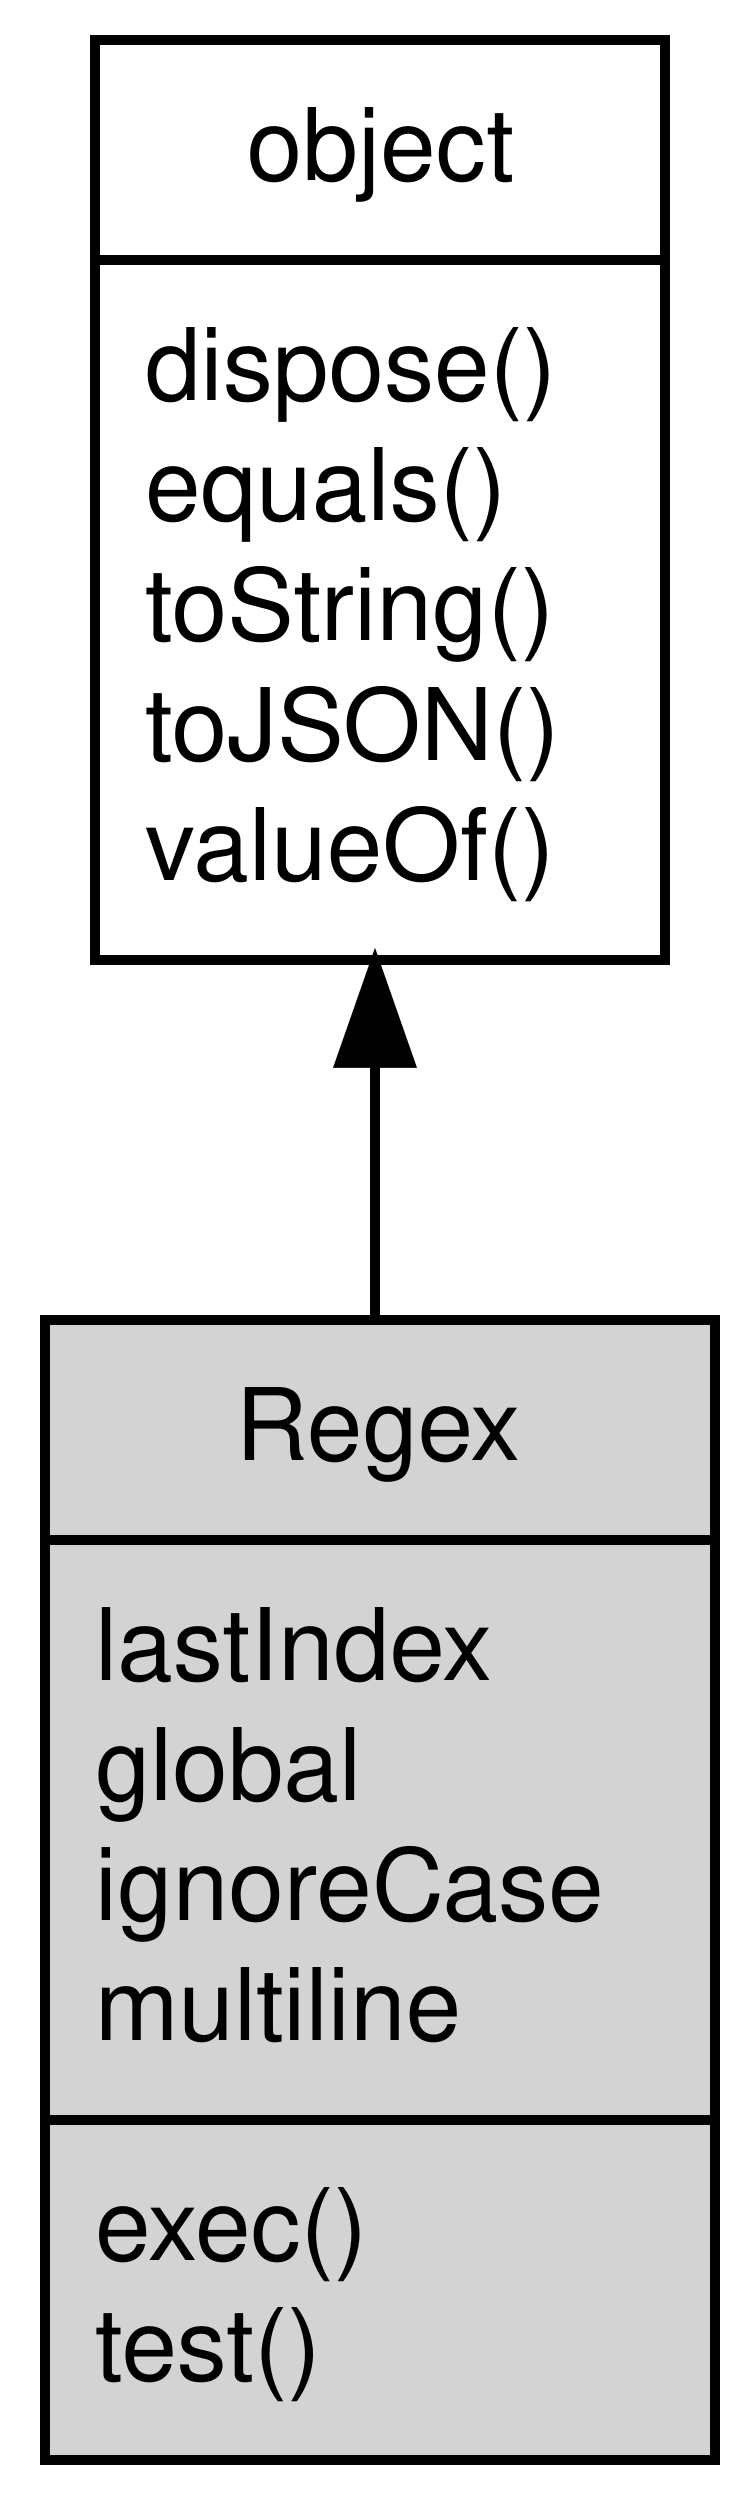
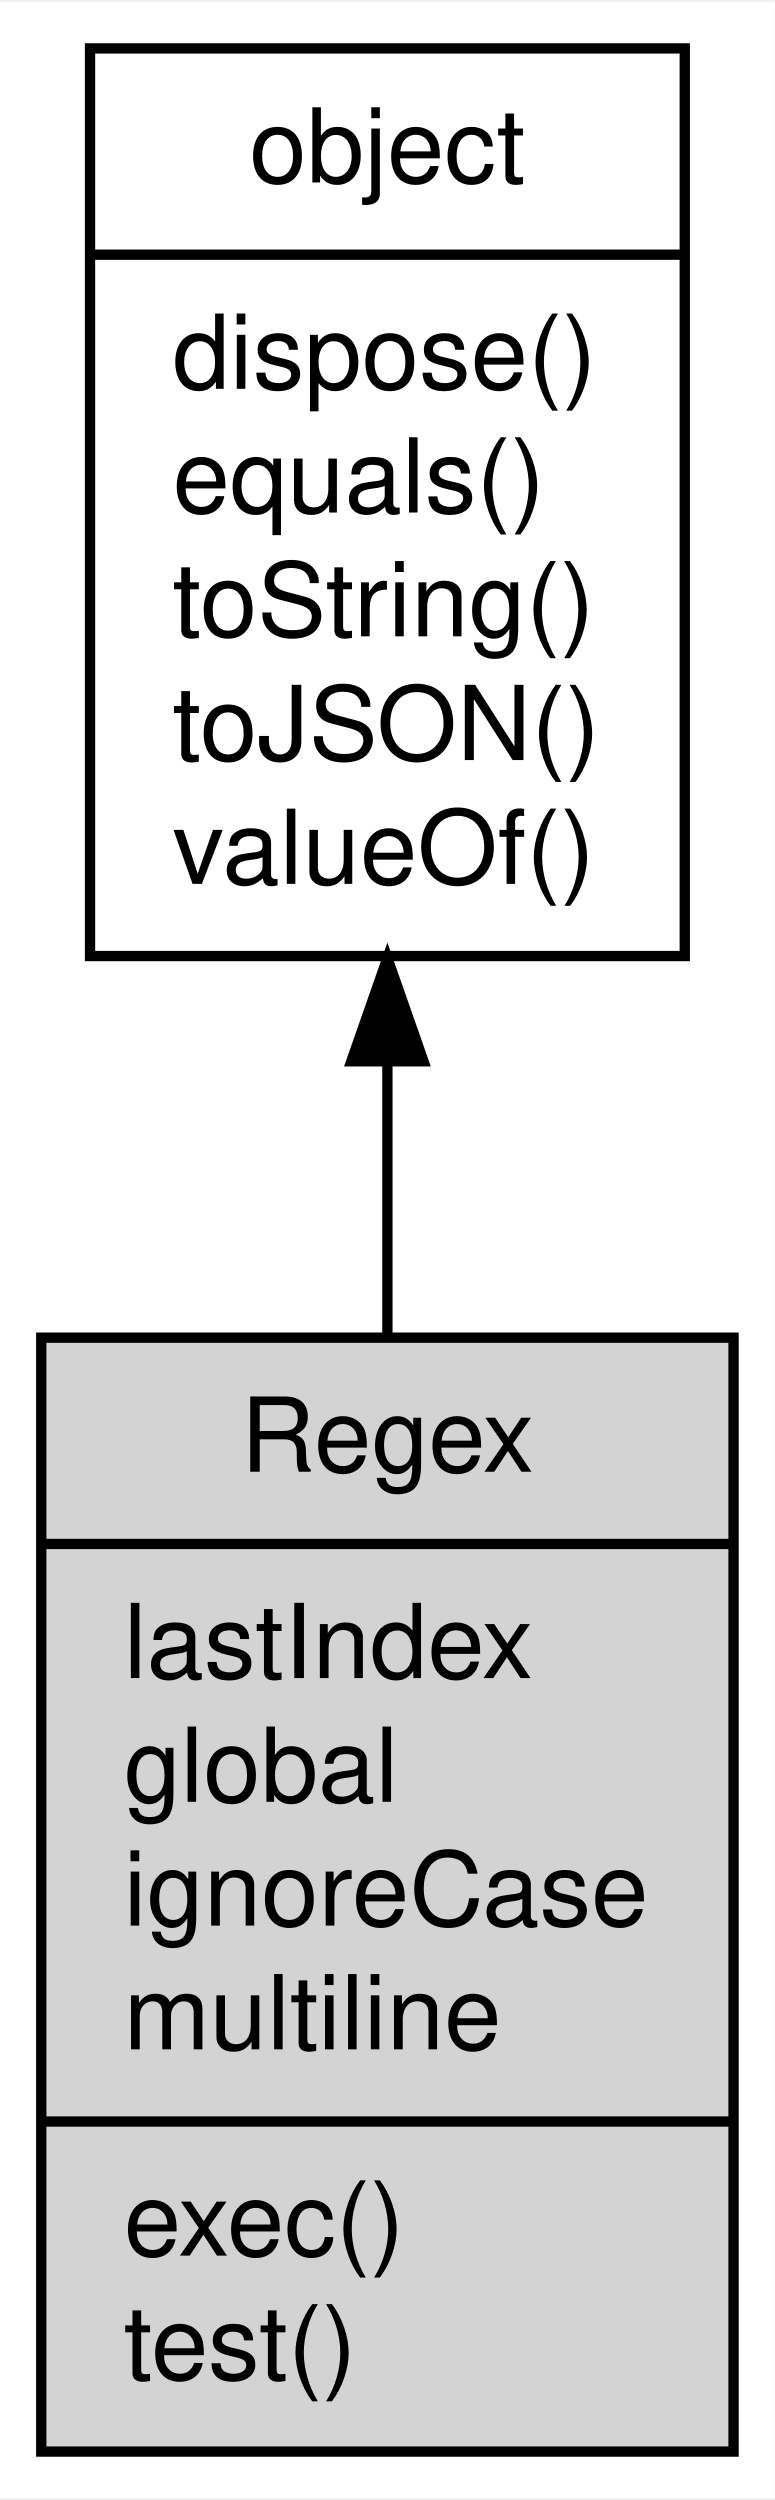
- <svg xmlns="http://www.w3.org/2000/svg" xmlns:xlink="http://www.w3.org/1999/xlink" width="75pt" height="250pt" viewBox="0.00 0.00 75.00 250.00">
-   <g id="graph0" class="graph" transform="scale(1 1) rotate(0) translate(4 246)">
-     <polygon fill="#ffffff" stroke="transparent" points="-4,4 -4,-246 71,-246 71,4 -4,4" />
+ <svg xmlns="http://www.w3.org/2000/svg" xmlns:xlink="http://www.w3.org/1999/xlink" width="75pt" height="242pt" viewBox="0.00 0.00 75.12 242.00">
+   <g id="graph0" class="graph" transform="scale(1 1) rotate(0) translate(4 238)">
+     <polygon fill="#ffffff" stroke="transparent" points="-4,4 -4,-238 71.121,-238 71.121,4 -4,4" />
    <g id="node1" class="node">
      <g id="a_node1">
        <a xlink:href="object.md" xlink:title="object">
-           <polygon fill="#ffffff" stroke="transparent" points="5,-150 5,-242 62,-242 62,-150 5,-150" />
-           <polygon fill="none" stroke="#000000" points="5.5,-220 5.5,-242 62.5,-242 62.5,-220 5.5,-220" />
-           <text text-anchor="start" x="20.663" y="-228" font-family="Helvetica,sans-Serif" font-size="10.00" fill="#000000">object</text>
-           <polygon fill="none" stroke="#000000" points="5.5,-150 5.5,-220 62.5,-220 62.5,-150 5.5,-150" />
-           <text text-anchor="start" x="10.5" y="-206" font-family="Helvetica,sans-Serif" font-size="10.00" fill="#000000"> dispose()</text>
-           <text text-anchor="start" x="10.5" y="-194" font-family="Helvetica,sans-Serif" font-size="10.00" fill="#000000"> equals()</text>
-           <text text-anchor="start" x="10.5" y="-182" font-family="Helvetica,sans-Serif" font-size="10.00" fill="#000000"> toString()</text>
-           <text text-anchor="start" x="10.5" y="-170" font-family="Helvetica,sans-Serif" font-size="10.00" fill="#000000"> toJSON()</text>
-           <text text-anchor="start" x="10.5" y="-158" font-family="Helvetica,sans-Serif" font-size="10.00" fill="#000000"> valueOf()</text>
+           <polygon fill="#ffffff" stroke="#000000" points="4.729,-145.5 4.729,-233.5 62.392,-233.5 62.392,-145.5 4.729,-145.5" />
+           <text text-anchor="middle" x="33.56" y="-220.5" font-family="Helvetica,sans-Serif" font-size="10.00" fill="#000000">object</text>
+           <polyline fill="none" stroke="#000000" points="4.729,-213.5 62.392,-213.5 " />
+           <text text-anchor="start" x="12.729" y="-200.5" font-family="Helvetica,sans-Serif" font-size="10.00" fill="#000000">dispose()</text>
+           <text text-anchor="start" x="12.729" y="-188.5" font-family="Helvetica,sans-Serif" font-size="10.00" fill="#000000">equals()</text>
+           <text text-anchor="start" x="12.729" y="-176.5" font-family="Helvetica,sans-Serif" font-size="10.00" fill="#000000">toString()</text>
+           <text text-anchor="start" x="12.729" y="-164.5" font-family="Helvetica,sans-Serif" font-size="10.00" fill="#000000">toJSON()</text>
+           <text text-anchor="start" x="12.729" y="-152.5" font-family="Helvetica,sans-Serif" font-size="10.00" fill="#000000">valueOf()</text>
        </a>
      </g>
    </g>
    <g id="node2" class="node">
      <g id="a_node2">
        <a xlink:title="Regex">
-           <polygon fill="#d3d3d3" stroke="transparent" points="0,0 0,-114 67,-114 67,0 0,0" />
-           <polygon fill="none" stroke="#000000" points=".5,-92 .5,-114 67.5,-114 67.5,-92 .5,-92" />
-           <text text-anchor="start" x="19.552" y="-100" font-family="Helvetica,sans-Serif" font-size="10.00" fill="#000000">Regex</text>
-           <polygon fill="none" stroke="#000000" points=".5,-34 .5,-92 67.5,-92 67.5,-34 .5,-34" />
-           <text text-anchor="start" x="5.5" y="-78" font-family="Helvetica,sans-Serif" font-size="10.00" fill="#000000"> lastIndex</text>
-           <text text-anchor="start" x="5.5" y="-66" font-family="Helvetica,sans-Serif" font-size="10.00" fill="#000000"> global</text>
-           <text text-anchor="start" x="5.5" y="-54" font-family="Helvetica,sans-Serif" font-size="10.00" fill="#000000"> ignoreCase</text>
-           <text text-anchor="start" x="5.5" y="-42" font-family="Helvetica,sans-Serif" font-size="10.00" fill="#000000"> multiline</text>
-           <polygon fill="none" stroke="#000000" points=".5,0 .5,-34 67.5,-34 67.5,0 .5,0" />
-           <text text-anchor="start" x="5.5" y="-20" font-family="Helvetica,sans-Serif" font-size="10.00" fill="#000000"> exec()</text>
-           <text text-anchor="start" x="5.5" y="-8" font-family="Helvetica,sans-Serif" font-size="10.00" fill="#000000"> test()</text>
+           <polygon fill="#d3d3d3" stroke="#000000" points="0,-.5 0,-108.5 67.121,-108.5 67.121,-.5 0,-.5" />
+           <text text-anchor="middle" x="33.56" y="-95.5" font-family="Helvetica,sans-Serif" font-size="10.00" fill="#000000">Regex</text>
+           <polyline fill="none" stroke="#000000" points="0,-88.5 67.121,-88.5 " />
+           <text text-anchor="start" x="8" y="-75.5" font-family="Helvetica,sans-Serif" font-size="10.00" fill="#000000">lastIndex</text>
+           <text text-anchor="start" x="8" y="-63.5" font-family="Helvetica,sans-Serif" font-size="10.00" fill="#000000">global</text>
+           <text text-anchor="start" x="8" y="-51.5" font-family="Helvetica,sans-Serif" font-size="10.00" fill="#000000">ignoreCase</text>
+           <text text-anchor="start" x="8" y="-39.5" font-family="Helvetica,sans-Serif" font-size="10.00" fill="#000000">multiline</text>
+           <polyline fill="none" stroke="#000000" points="0,-32.5 67.121,-32.5 " />
+           <text text-anchor="start" x="8" y="-19.5" font-family="Helvetica,sans-Serif" font-size="10.00" fill="#000000">exec()</text>
+           <text text-anchor="start" x="8" y="-7.5" font-family="Helvetica,sans-Serif" font-size="10.00" fill="#000000">test()</text>
        </a>
      </g>
    </g>
    <g id="edge1" class="edge">
-       <path fill="none" stroke="#000000" d="M33.5,-139.653C33.5,-131.267 33.5,-122.617 33.5,-114.214" />
-       <polygon fill="#000000" stroke="#000000" points="30,-139.715 33.5,-149.715 37,-139.715 30,-139.715" />
+       <path fill="none" stroke="#000000" d="M33.56,-135.219C33.56,-126.483 33.56,-117.439 33.56,-108.705" />
+       <polygon fill="#000000" stroke="#000000" points="30.061,-135.296 33.56,-145.296 37.061,-135.296 30.061,-135.296" />
    </g>
  </g>
</svg>
